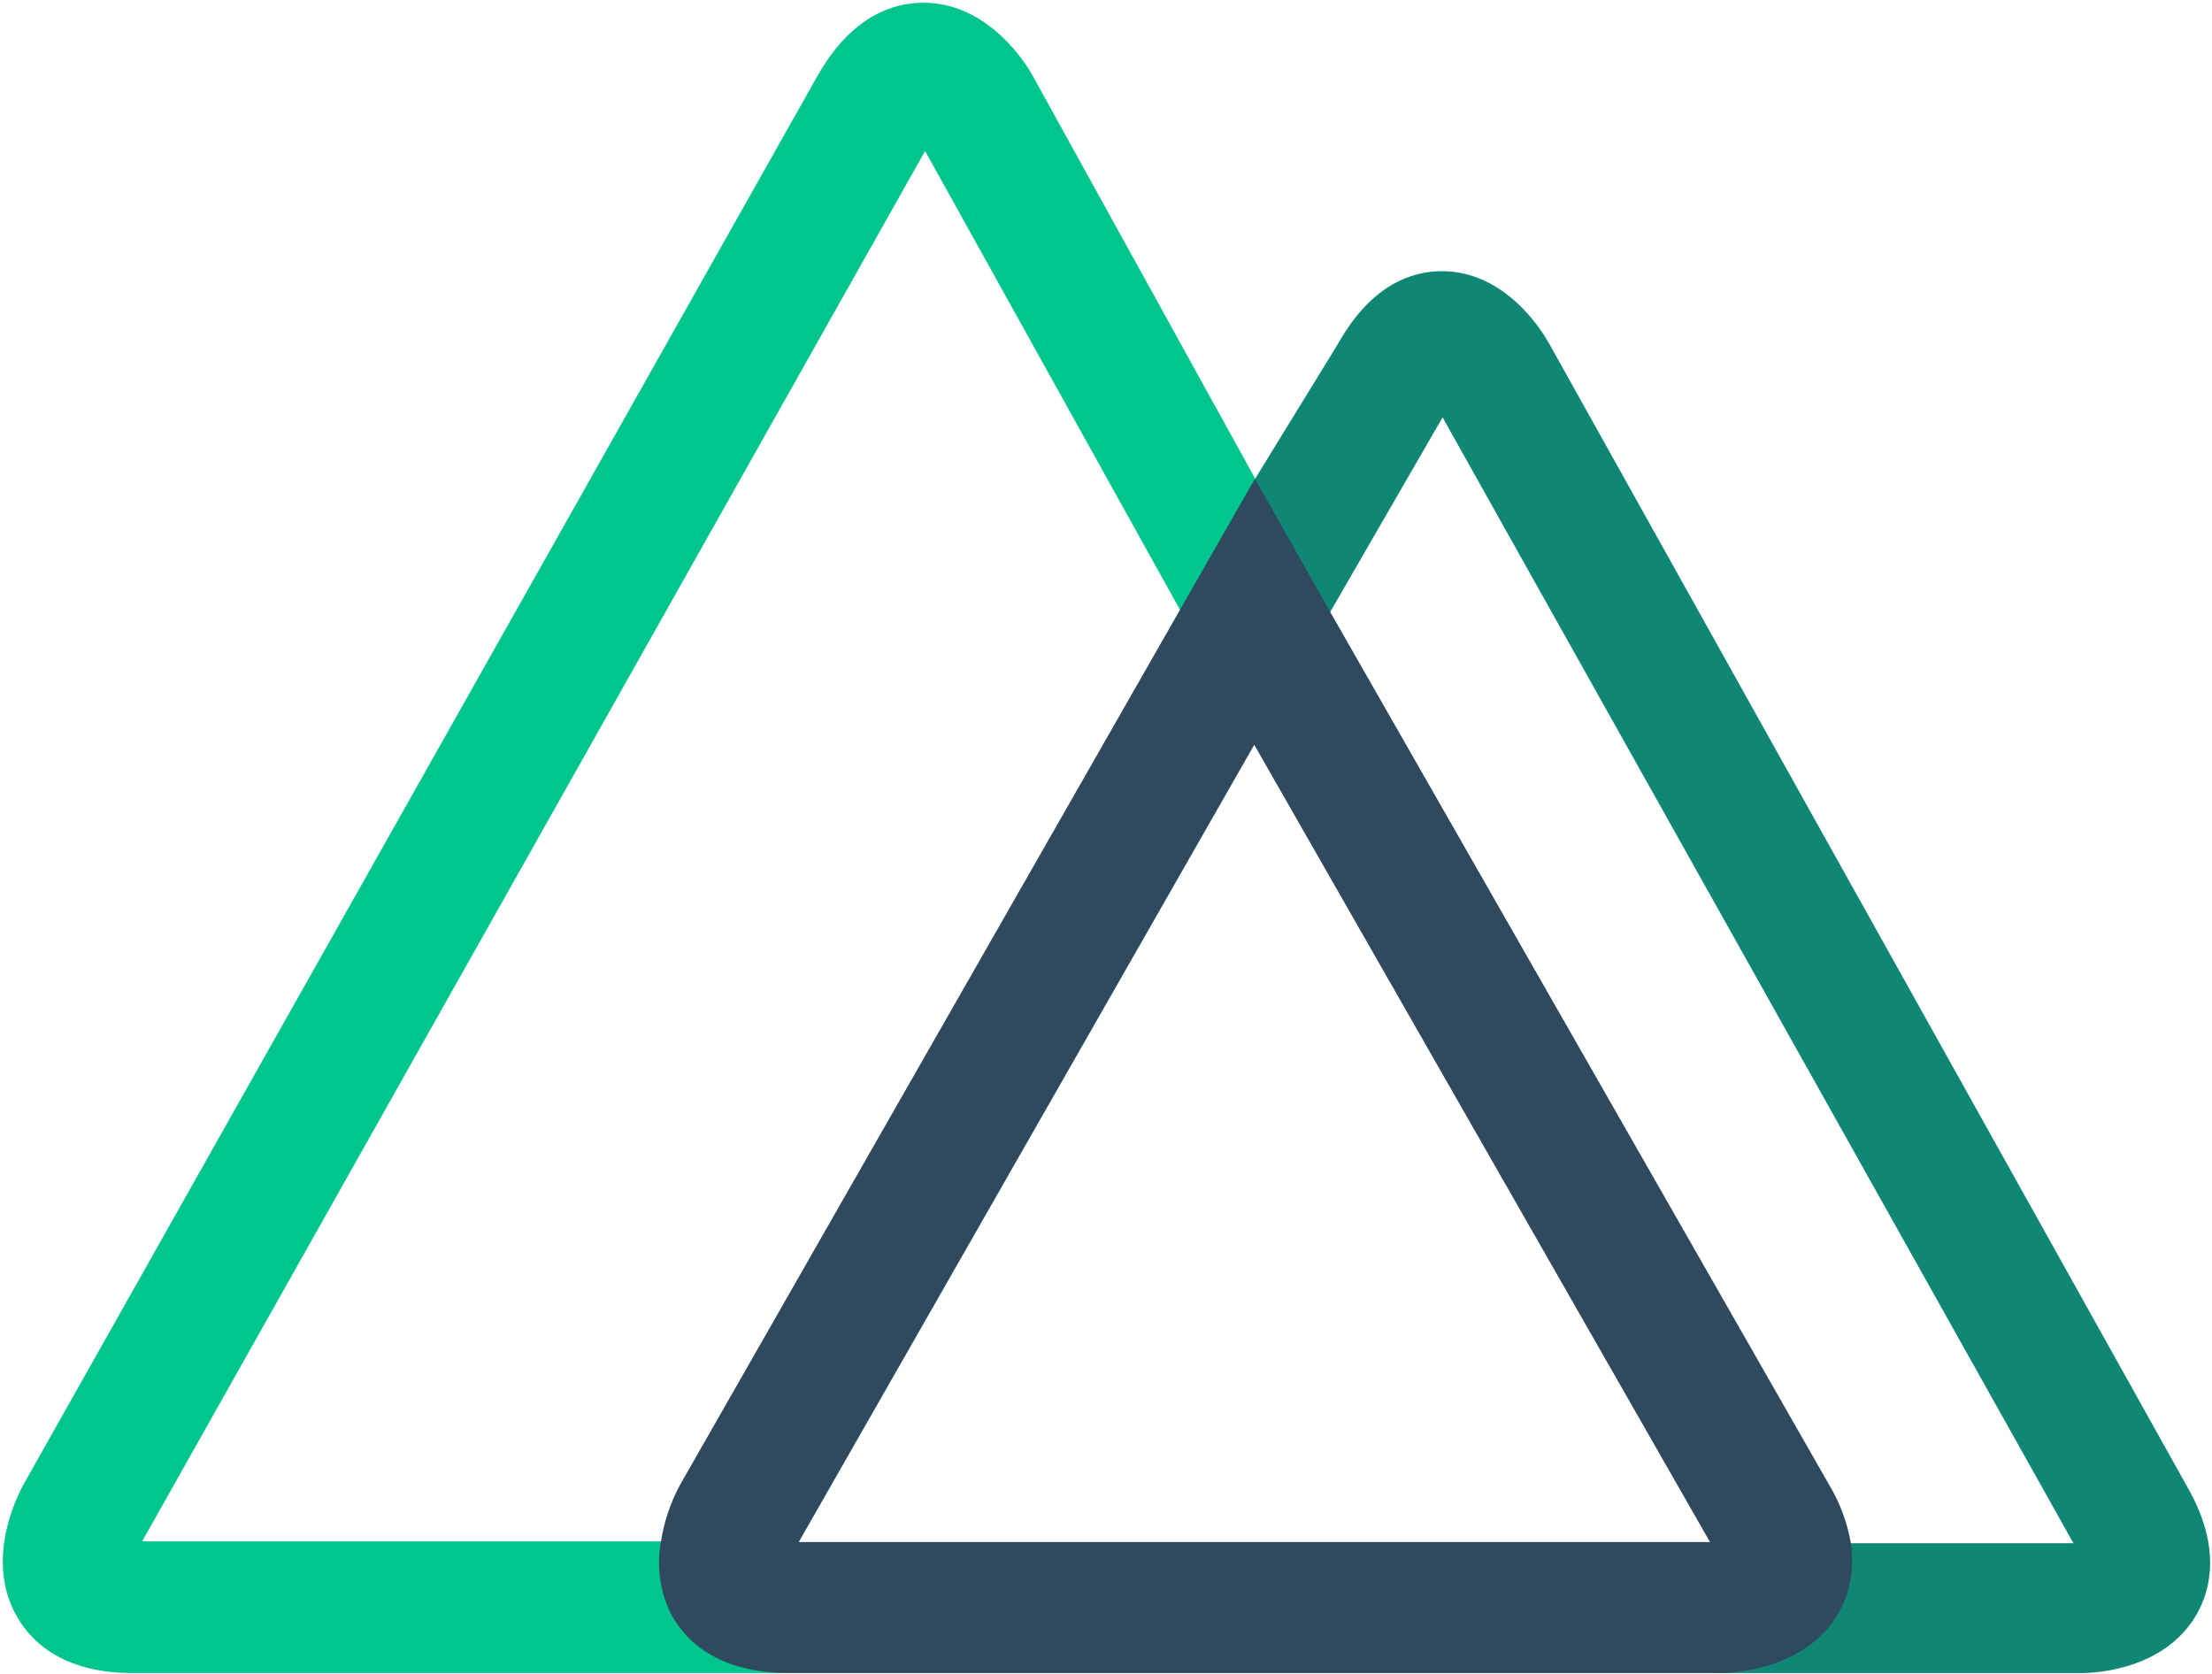
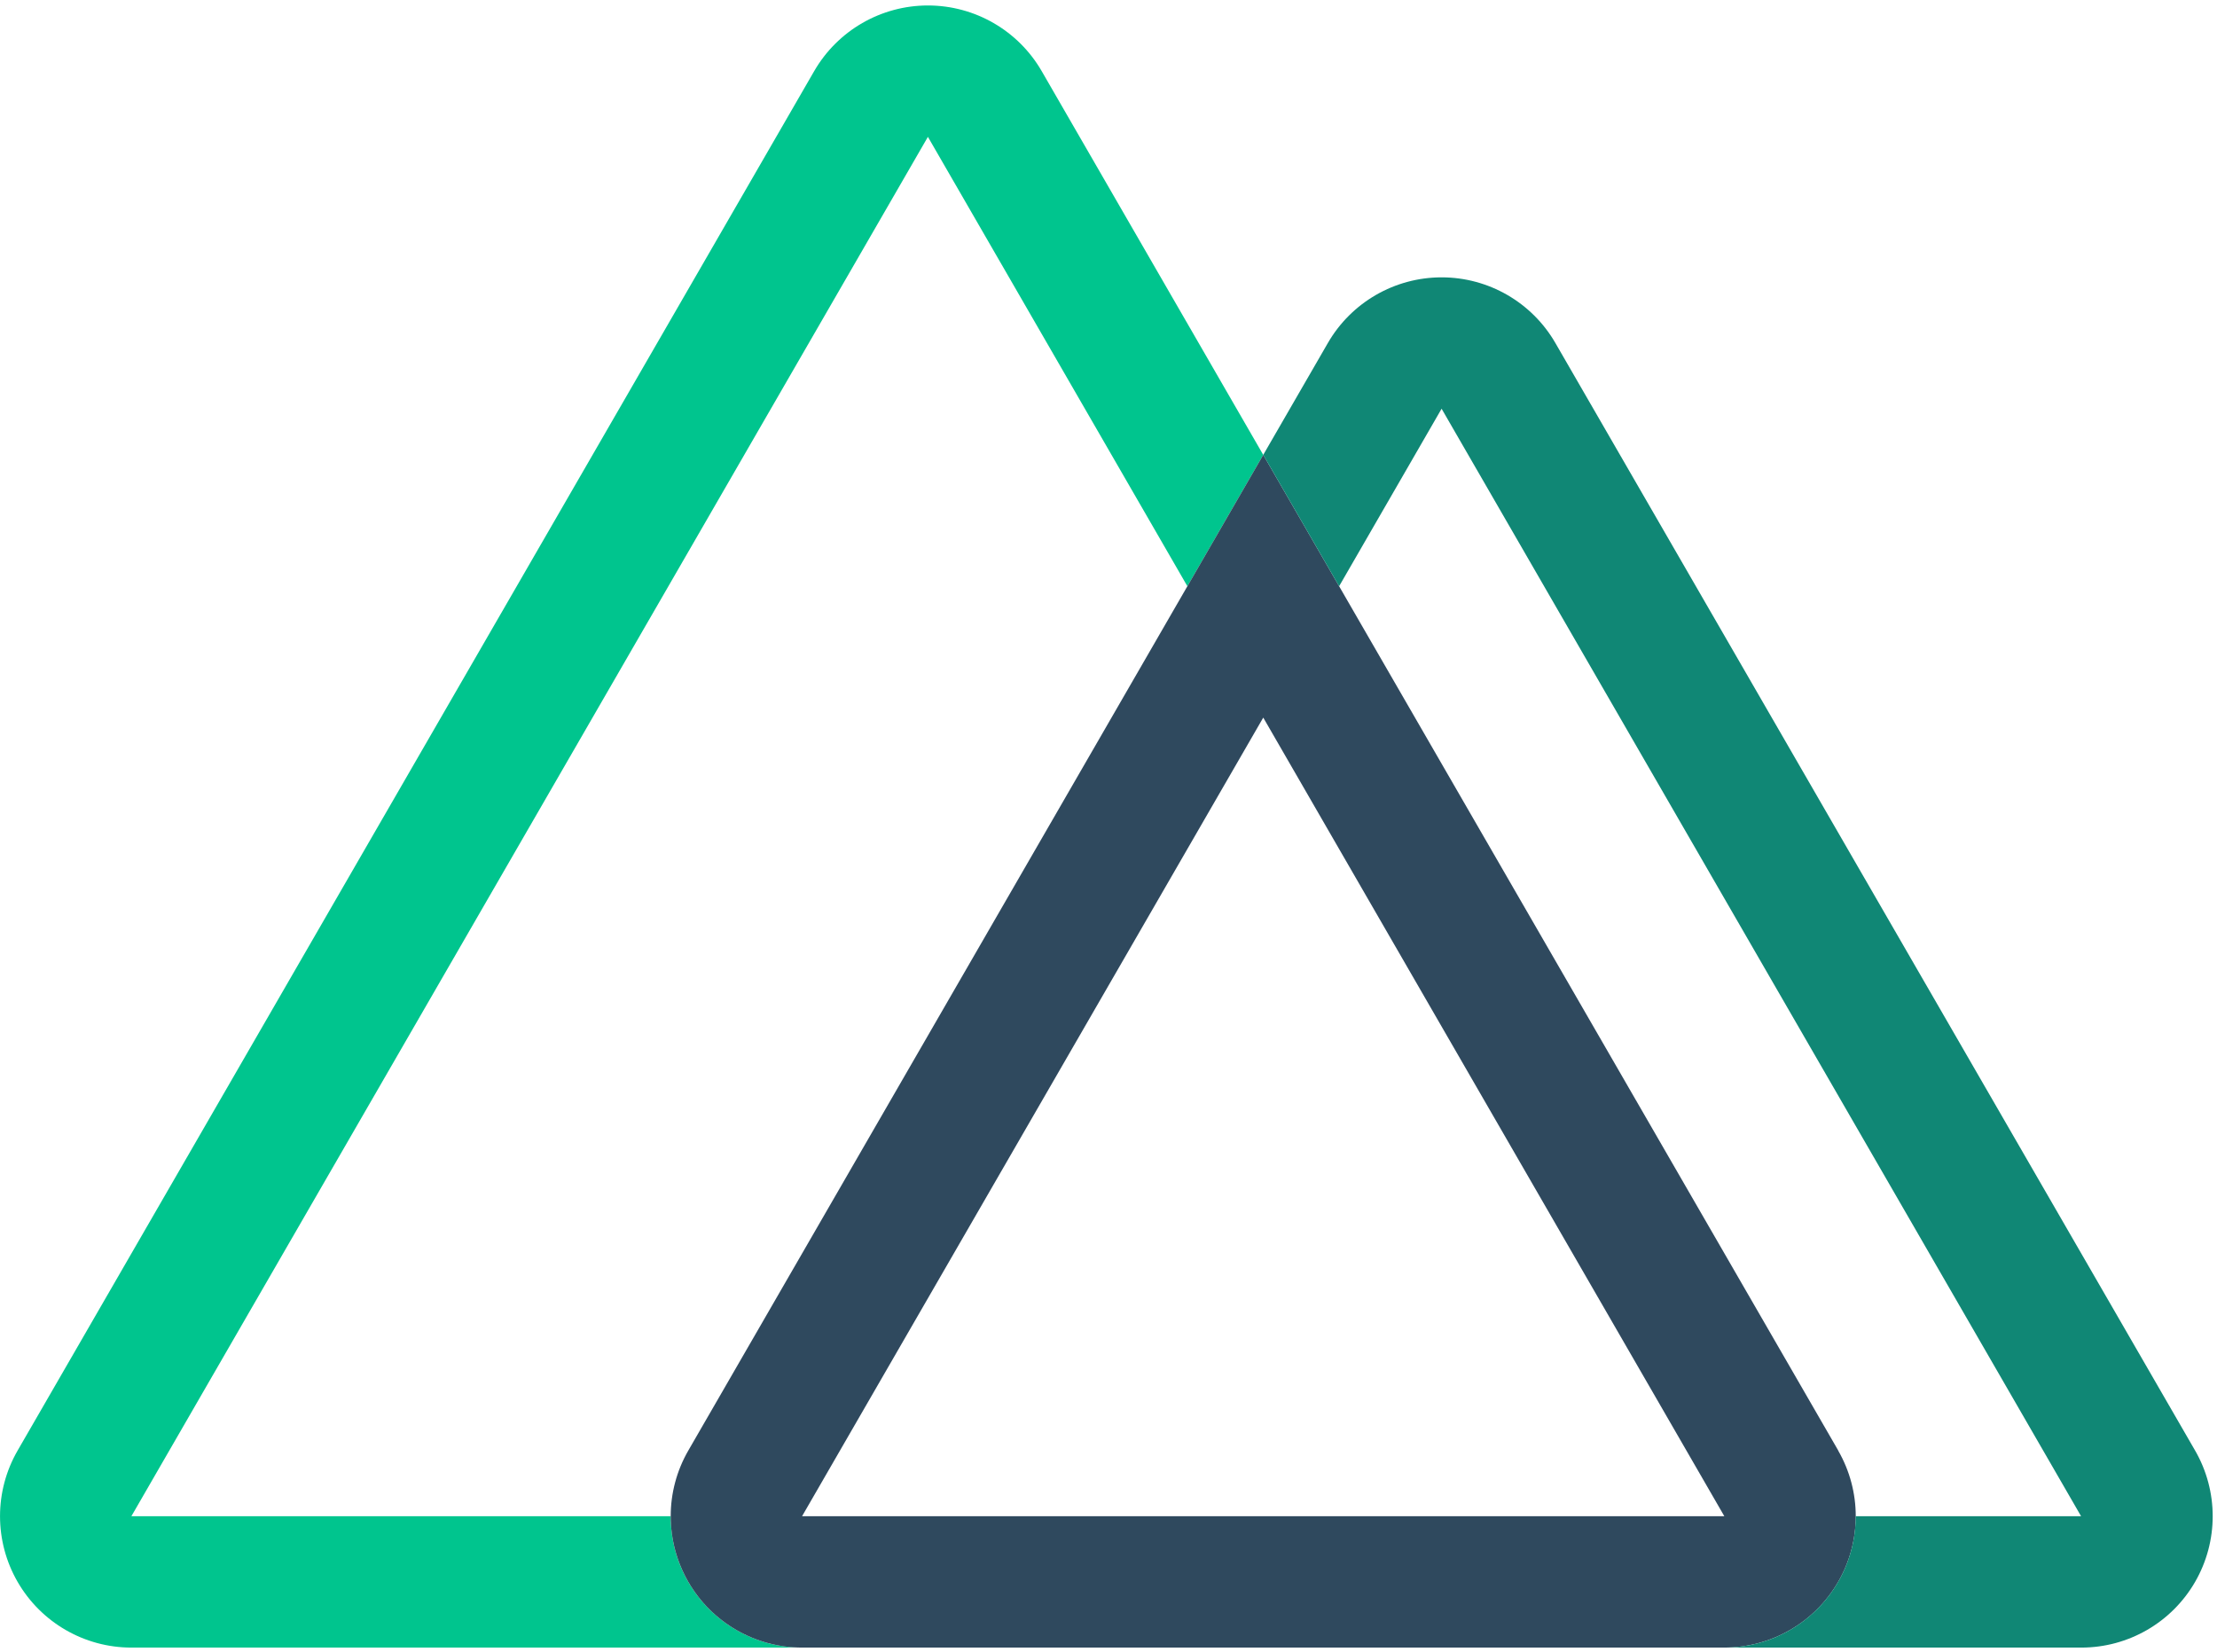
- <svg xmlns="http://www.w3.org/2000/svg" width="452" height="342" version="1.1" viewBox="0 0 452 342">
-   <g id="Page-1" fill="none" fill-rule="evenodd" stroke="none" stroke-width="1">
-     <g id="Logo" transform="translate(-36, -59)">
-       <path id="Path" d="M0,362.303 L138.301,362.303 C139.092,357.054 140.783,351.982 143.299,347.309 L273.006,119.225 L205.531,0.611 L0,362.303 Z" />
-       <path id="Path" d="M447.634,362.303 L512,362.303 L343.04,65.282 L312.564,119.225 L442.027,347.309 C444.786,351.927 446.686,357.007 447.634,362.303 Z" />
-       <path id="Path" fill="#00C58E" d="M175.214,389.347 C174.876,388.743 174.574,388.12 174.312,387.479 C172.492,383.231 171.932,378.541 172.699,373.977 L65.038,373.977 L225.034,89.86 L292.354,211.039 L313.587,195.021 L247.003,74.443 C245.722,72.097 237.988,59.552 224.655,59.552 C218.629,59.552 209.993,62.186 202.971,74.634 L40.887,362.199 C39.511,364.689 32.821,377.76 39.464,389.347 C42.5,394.613 48.953,400.886 63.188,400.886 L198.938,400.886 C184.798,400.886 178.25,394.709 175.214,389.347 Z" />
-       <path id="Path" fill="#108775" d="M482.896,362.739 L352.593,129.281 C351.247,126.826 343.727,114.41 330.636,114.41 C324.741,114.41 316.292,116.959 309.422,129.234 L292.314,157.085 L292.314,210.884 L330.776,144.294 L459.685,374.353 L410.665,374.353 C411.293,378.156 410.941,382.06 409.644,385.684 C409.371,386.484 409.029,387.258 408.623,387.997 L408.205,388.847 C401.613,400.272 387.362,400.886 384.577,400.886 L461.264,400.886 C464.095,400.886 478.3,400.272 484.892,388.847 C487.816,383.654 489.905,374.92 482.896,362.739 Z" />
-       <path id="Shape" fill="#2F495E" fill-rule="nonzero" d="M411.625,388.738 L412.056,387.881 C412.476,387.135 412.828,386.354 413.11,385.546 C414.448,381.89 414.811,377.951 414.164,374.113 C413.418,369.975 411.925,366.004 409.757,362.394 L307.863,184.134 L292.571,157.076 L292.294,157.076 L276.82,184.134 L174.974,362.394 C172.997,366.047 171.668,370.011 171.046,374.113 C170.226,378.64 170.742,383.306 172.531,387.547 C172.796,388.184 173.1,388.805 173.441,389.405 C176.507,394.645 183.022,400.886 197.394,400.886 L387.098,400.886 C390.116,400.886 404.822,400.266 411.625,388.738 Z M292.294,211.193 L385.421,374.113 L199.214,374.113 L292.294,211.193 Z" />
-     </g>
+ <svg xmlns="http://www.w3.org/2000/svg" viewBox="0 0 400 298">
+   <g fill-rule="nonzero" fill="none">
+     <path d="M227.921 82.074l-13.689 23.704-46.815-81.086L23.704 273.58h97.304c0 13.091 10.613 23.704 23.704 23.704H23.704c-8.468 0-16.291-4.52-20.525-11.854-4.233-7.334-4.233-16.368.001-23.702L146.894 12.84c4.234-7.334 12.06-11.853 20.528-11.853 8.469 0 16.294 4.518 20.528 11.853l39.97 69.235z" fill="#00C58E" />
+     <path d="M331.664 261.728l-90.054-155.951-13.689-23.704-13.689 23.704-90.044 155.951c-4.234 7.333-4.234 16.368-.001 23.702 4.233 7.334 12.057 11.854 20.525 11.854h166.4c8.469 0 16.296-4.515 20.532-11.85 4.236-7.334 4.236-16.371.001-23.706h.02zM144.711 273.58L227.921 129.481l83.19 144.099h-166.4z" fill="#2F495E" />
+     <path d="M396.049 285.432c-4.233 7.333-12.057 11.852-20.523 11.852H311.111c13.091 0 23.704-10.613 23.704-23.704h40.662L260.099 73.748l-18.489 32.03-13.689-23.704L239.575 61.896c4.234-7.334 12.06-11.853 20.528-11.853 8.469 0 16.294 4.518 20.528 11.853l115.417 199.832c4.234 7.334 4.234 16.37 0 23.704z" fill="#108775" />
  </g>
</svg>
